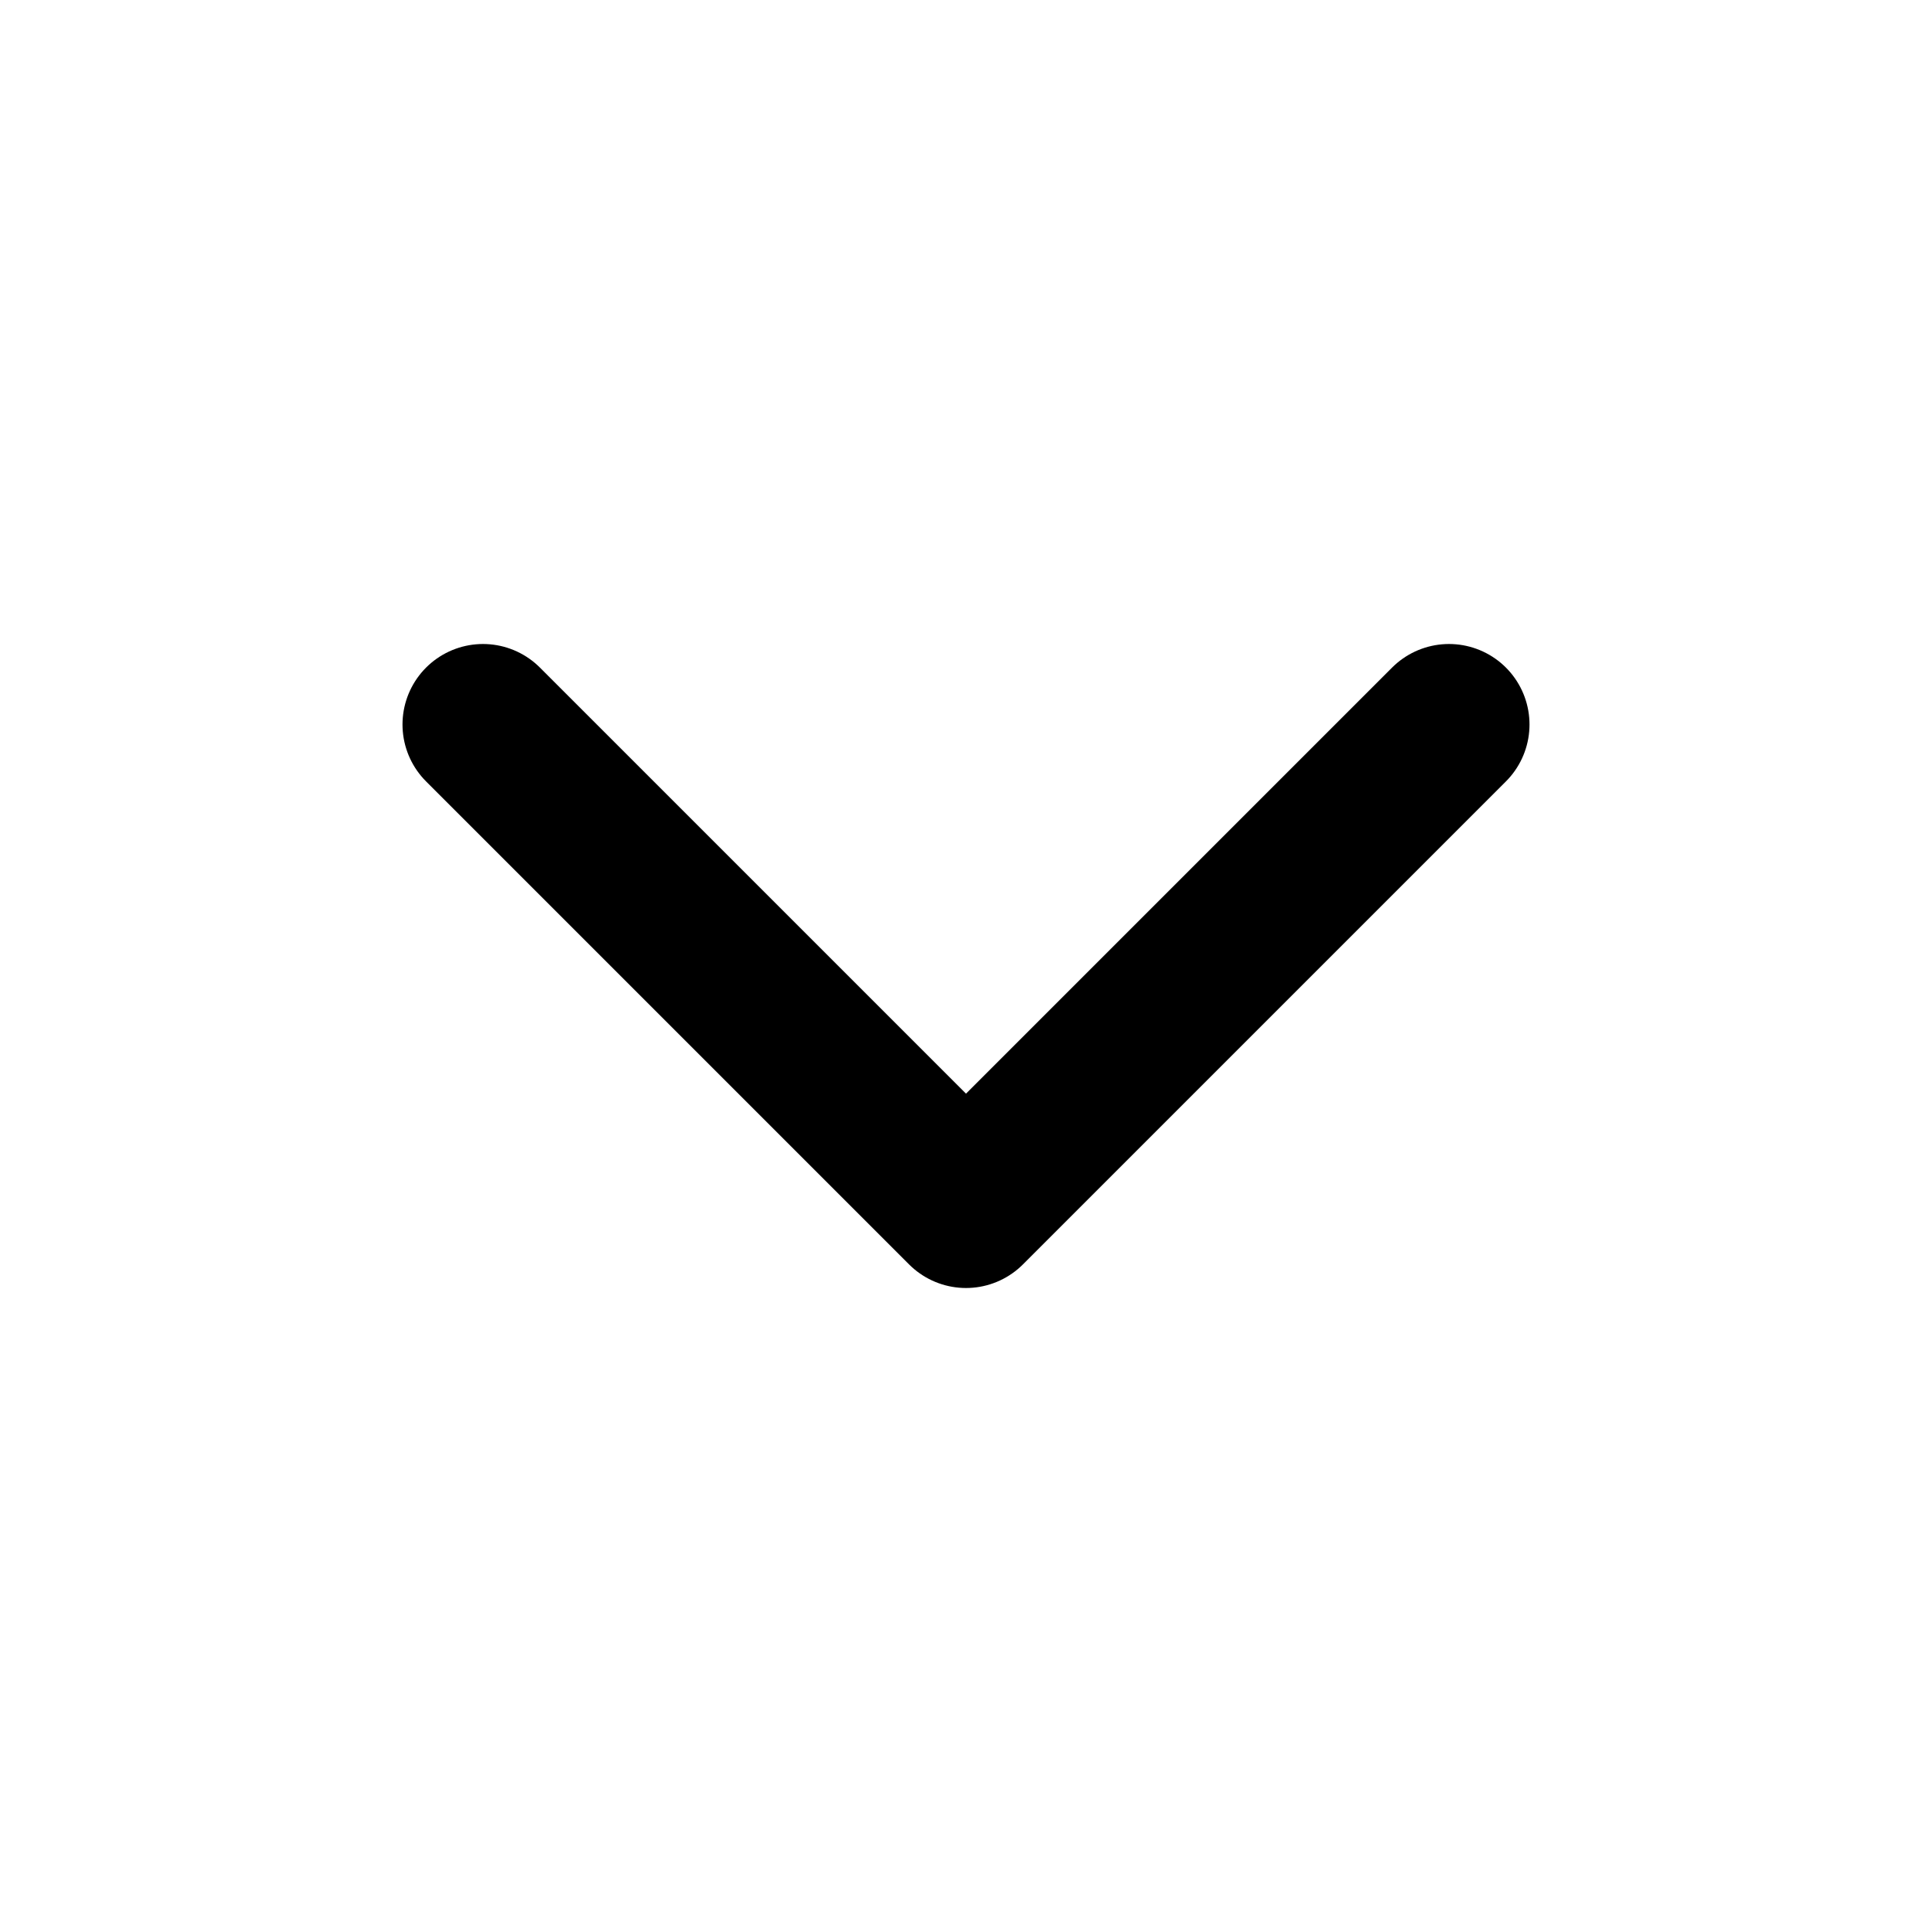
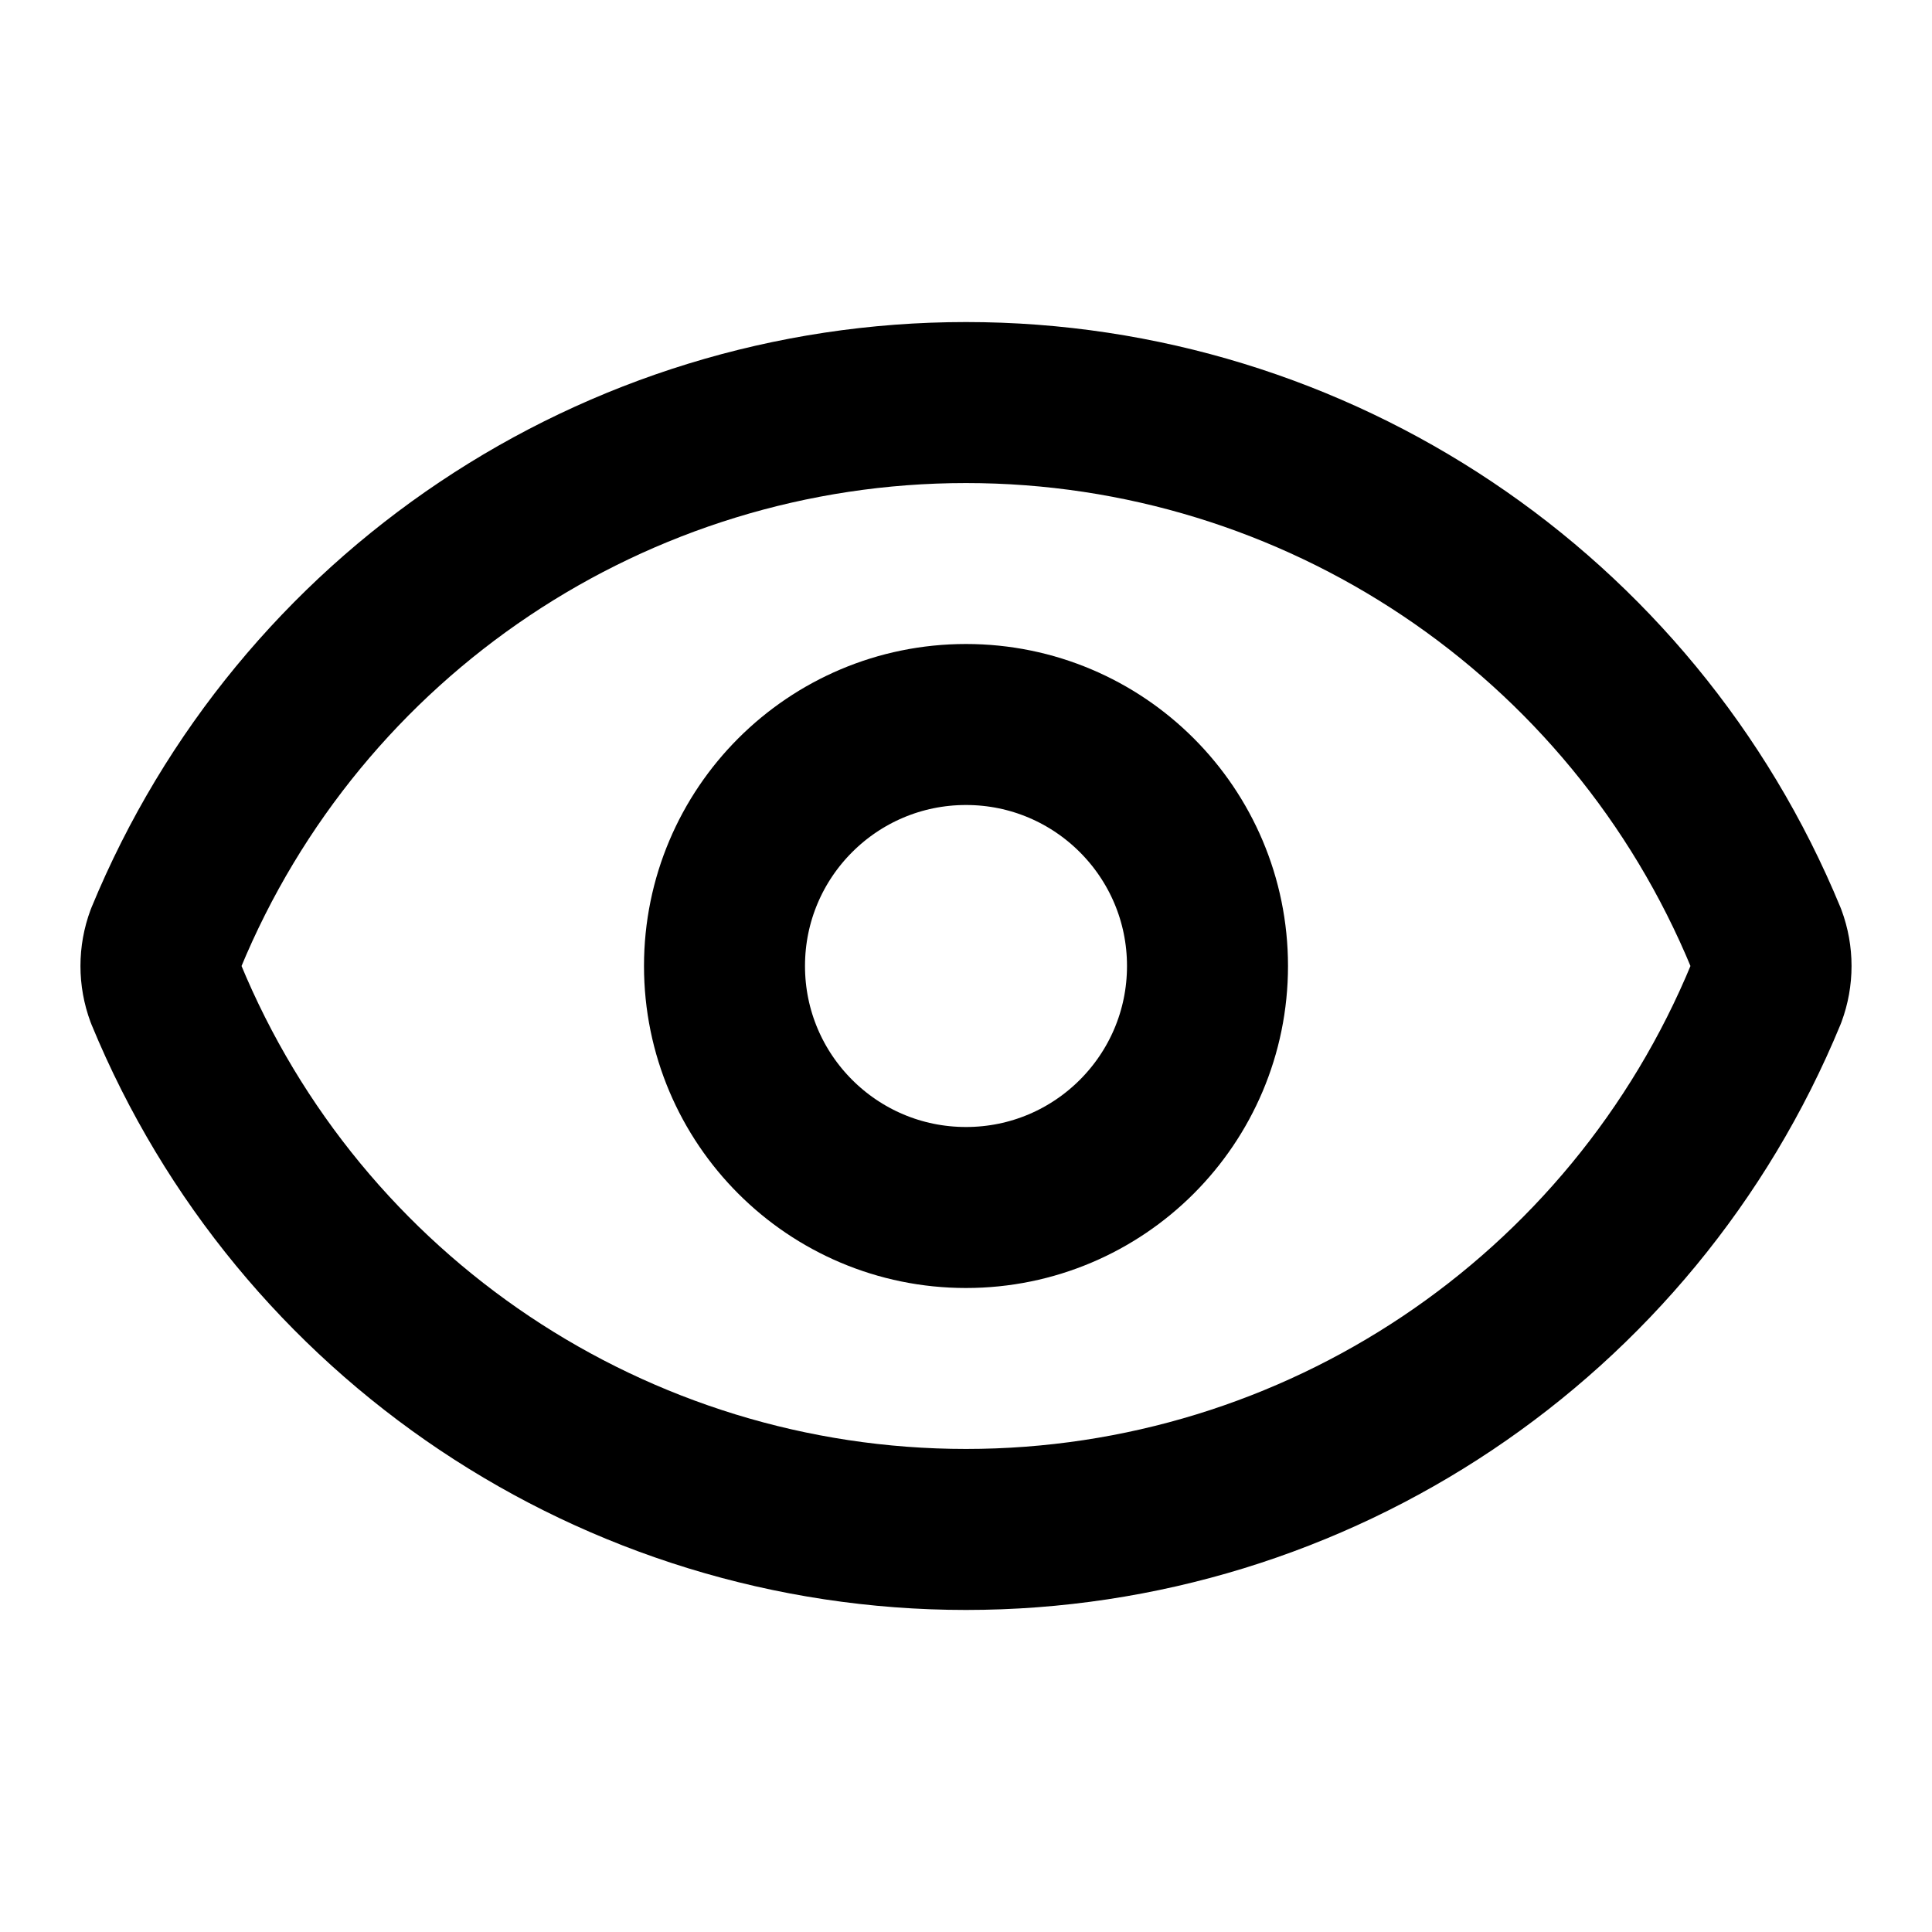
- <svg xmlns="http://www.w3.org/2000/svg" class="lucide lucide-chevron-down" width="24" height="24" viewBox="0 0 24 24" fill="none" stroke="currentColor" stroke-width="2" stroke-linecap="round" stroke-linejoin="round">
-   <path d="m6 9 6 6 6-6" />
+ <svg xmlns="http://www.w3.org/2000/svg" class="lucide lucide-eye" width="24" height="24" viewBox="0 0 24 24" fill="none" stroke="currentColor" stroke-width="2" stroke-linecap="round" stroke-linejoin="round">
+   <path d="M2.062 12.348a1 1 0 0 1 0-.696 10.75 10.75 0 0 1 19.876 0 1 1 0 0 1 0 .696 10.75 10.75 0 0 1-19.876 0" />
+   <circle cx="12" cy="12" r="3" />
</svg>
